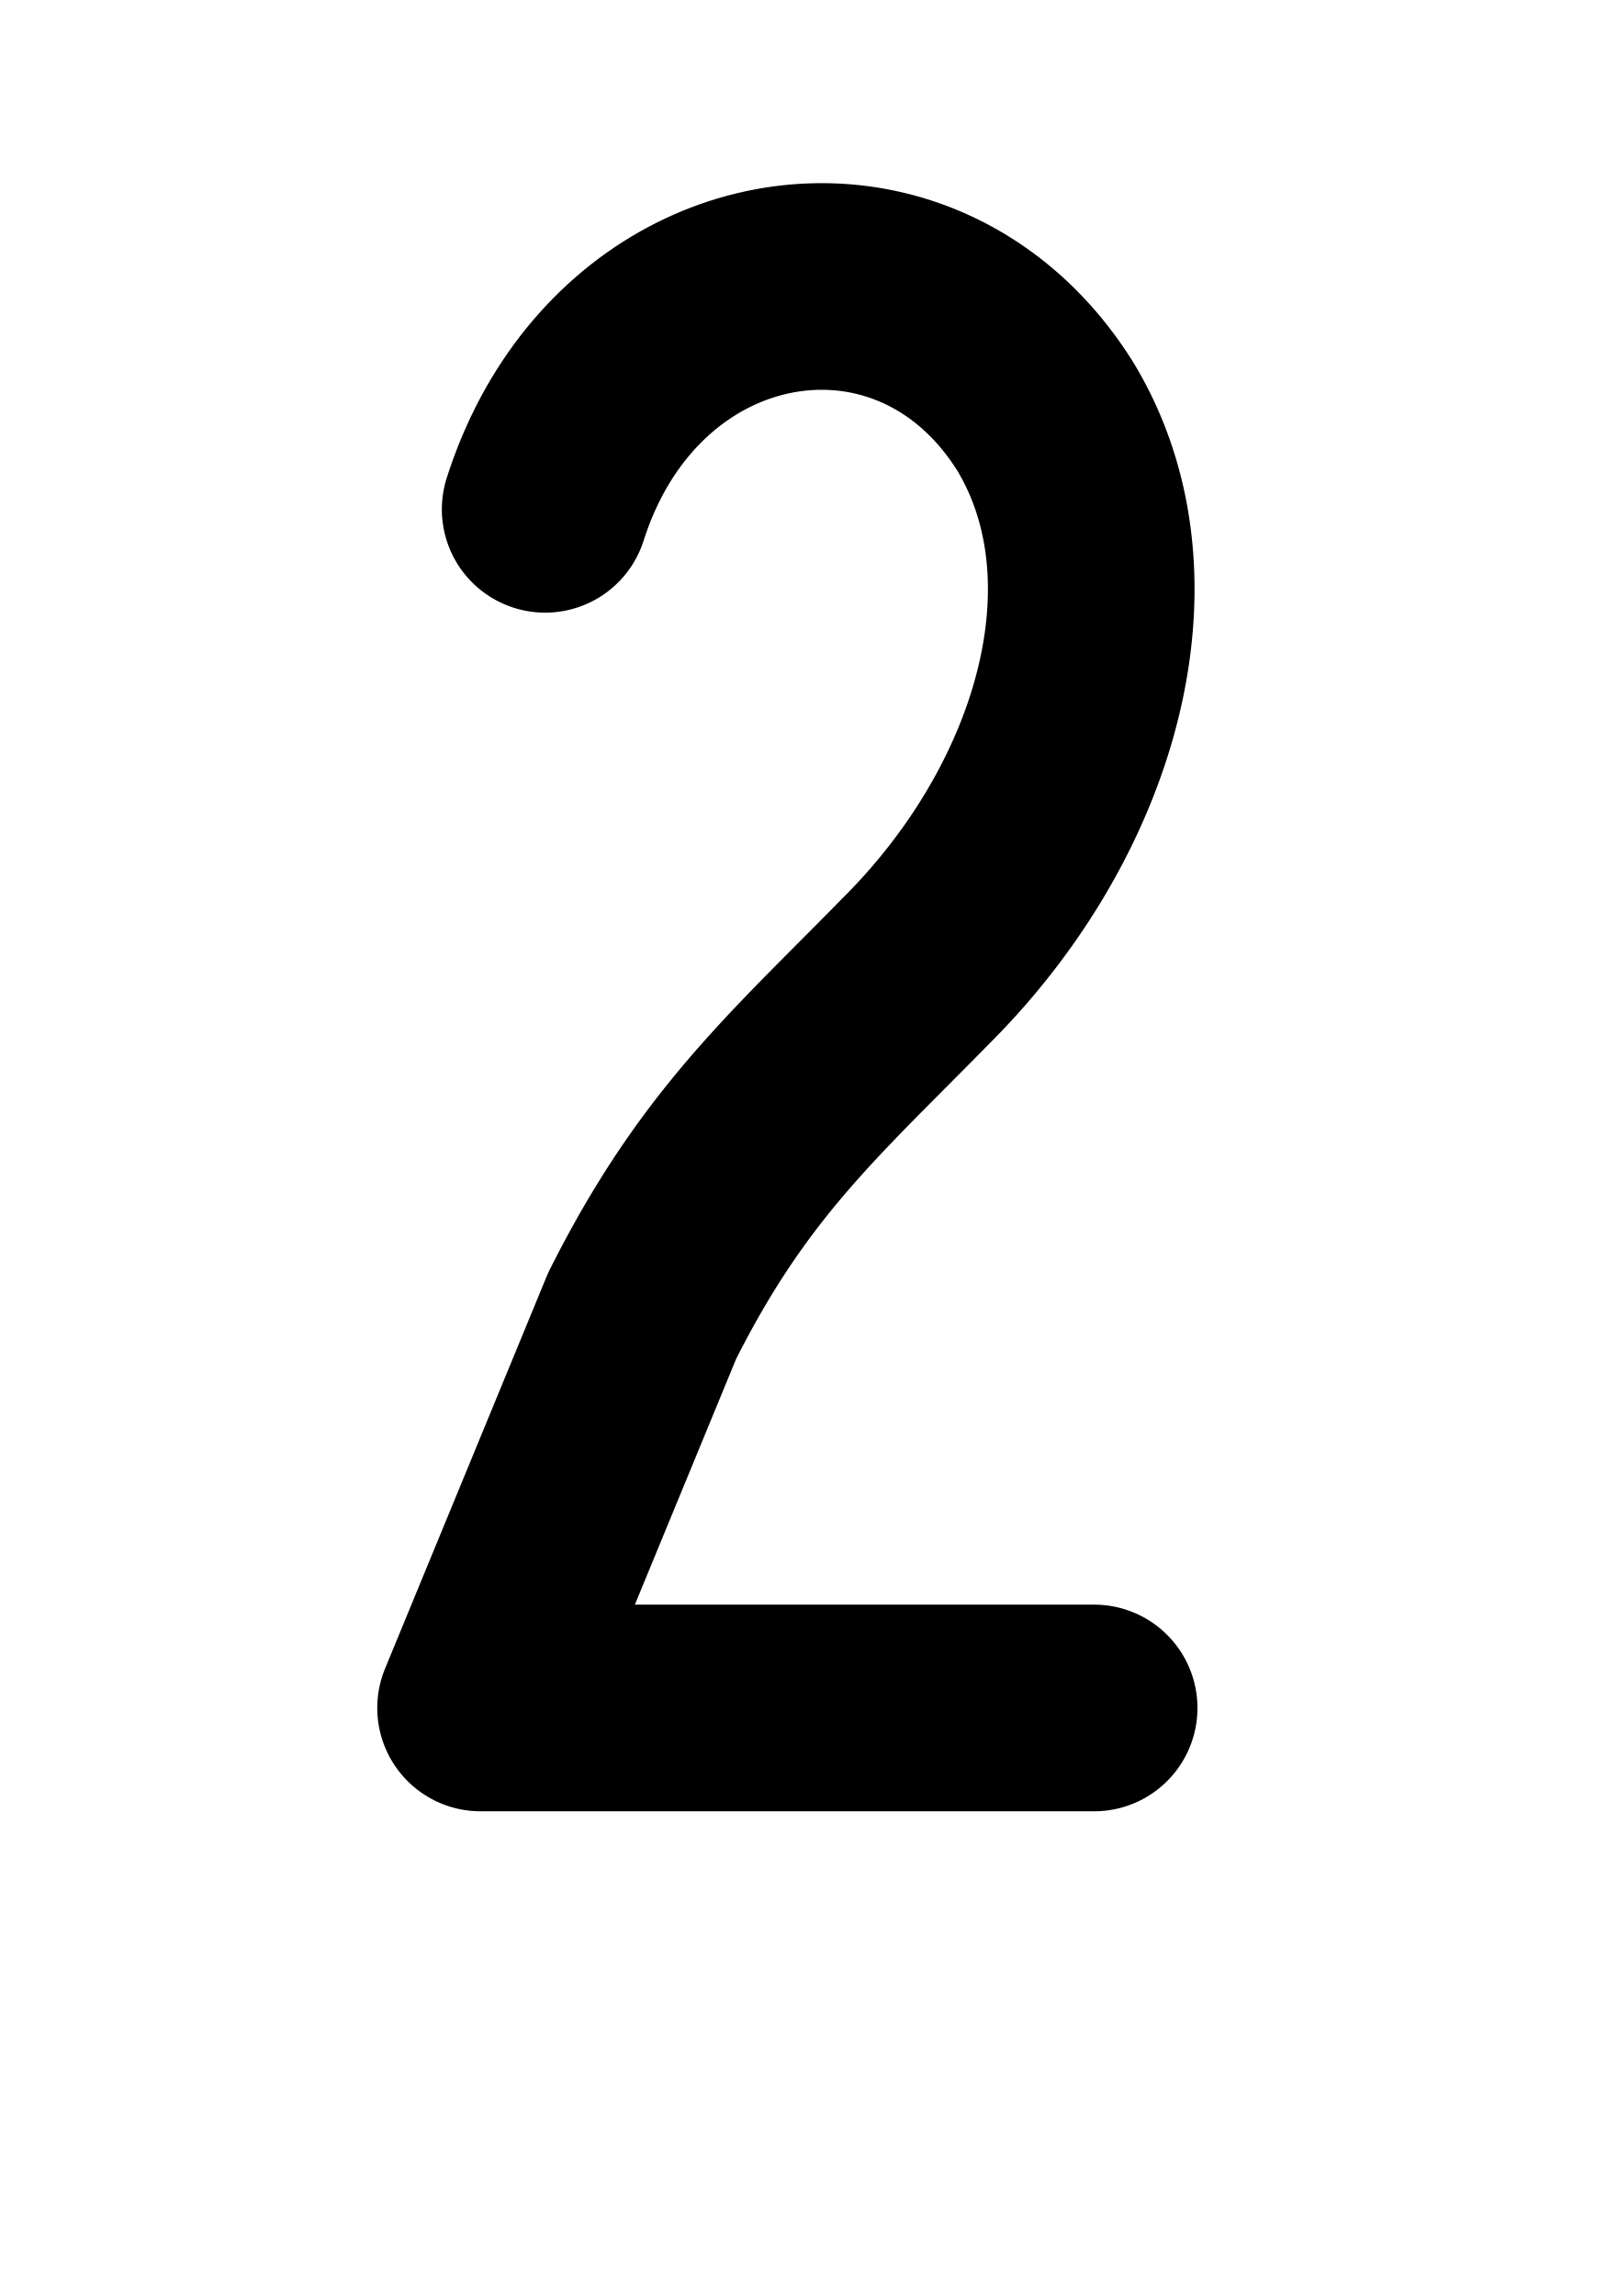
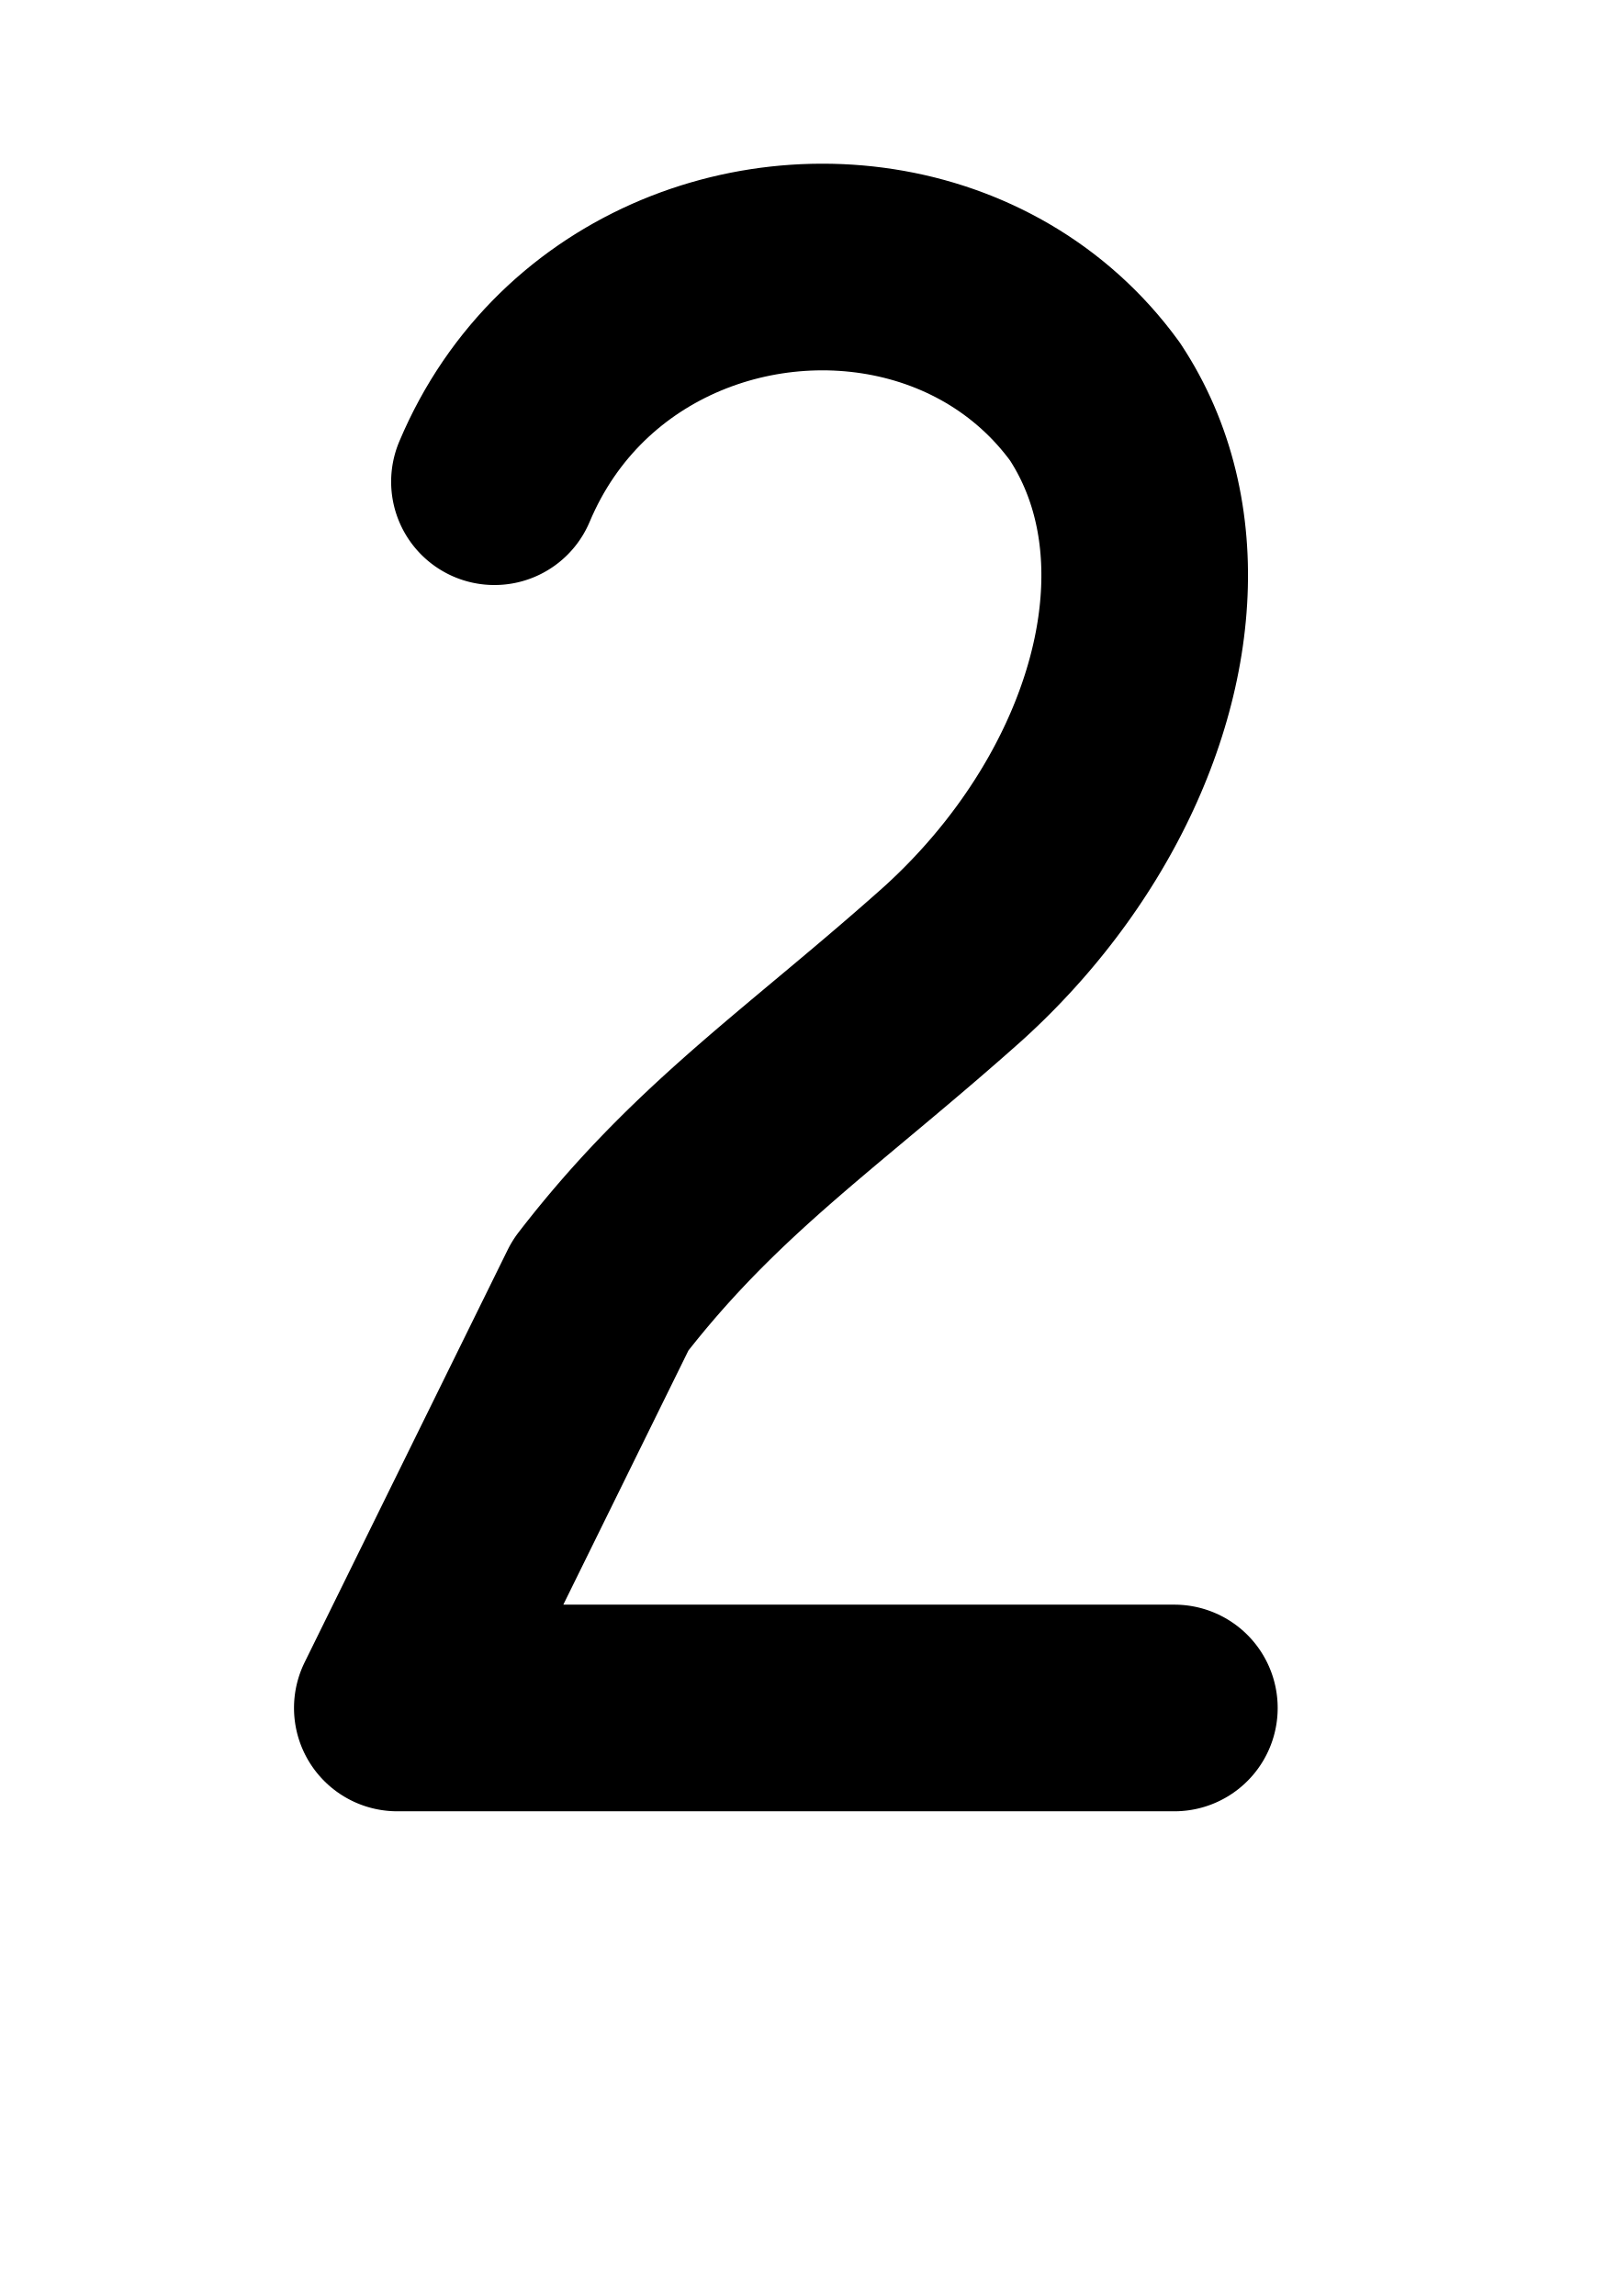
<svg xmlns="http://www.w3.org/2000/svg" viewBox="0 0 700.000 1000">
-   <path d="M 281.251 232.750 L 282.200 230.083 L 283.191 227.484 L 284.223 224.953 L 285.294 222.487 L 286.404 220.087 L 287.549 217.753 L 288.730 215.482 L 289.944 213.274 L 291.191 211.129 L 292.469 209.046 L 293.776 207.023 L 295.113 205.061 L 296.477 203.158 L 297.867 201.314 L 299.283 199.528 L 300.723 197.800 L 302.186 196.127 L 303.672 194.511 L 305.179 192.951 L 306.706 191.445 L 308.253 189.993 L 309.818 188.595 L 311.401 187.250 L 313.000 185.958 L 314.616 184.718 L 316.246 183.530 L 317.891 182.394 L 319.549 181.308 L 321.219 180.273 L 322.901 179.289 L 324.594 178.354 L 326.296 177.469 L 328.008 176.634 L 329.728 175.848 L 331.455 175.111 L 333.189 174.422 L 334.928 173.782 L 336.673 173.190 L 338.421 172.646 L 340.173 172.150 L 341.927 171.701 L 343.683 171.300 L 345.440 170.946 L 347.197 170.639 L 348.954 170.378 L 350.709 170.165 L 352.462 169.997 L 354.213 169.876 L 355.960 169.802 L 357.703 169.773 L 359.441 169.790 L 361.174 169.853 L 362.902 169.962 L 364.623 170.116 L 366.338 170.316 L 368.046 170.562 L 369.746 170.853 L 371.438 171.190 L 373.122 171.573 L 374.798 172.002 L 376.465 172.477 L 378.123 172.999 L 379.772 173.567 L 381.411 174.183 L 383.041 174.847 L 384.661 175.559 L 386.272 176.319 L 387.872 177.130 L 389.463 177.990 L 391.043 178.902 L 392.613 179.866 L 394.172 180.884 L 395.720 181.955 L 397.257 183.082 L 398.782 184.265 L 400.296 185.507 L 401.797 186.807 L 403.286 188.169 L 404.761 189.592 L 406.222 191.080 L 407.668 192.632 L 409.099 194.251 L 410.513 195.939 L 411.910 197.697 L 413.288 199.527 L 414.647 201.430 L 415.984 203.408 L 417.129 205.195 L 417.844 206.415 L 418.733 208.005 L 419.587 209.610 L 420.407 211.231 L 421.194 212.868 L 421.948 214.522 L 422.668 216.193 L 423.357 217.881 L 424.012 219.586 L 424.636 221.309 L 425.227 223.050 L 425.786 224.809 L 426.313 226.586 L 426.808 228.382 L 427.271 230.196 L 427.702 232.030 L 428.101 233.881 L 428.467 235.752 L 428.801 237.641 L 429.103 239.549 L 429.371 241.476 L 429.607 243.420 L 429.810 245.384 L 429.980 247.365 L 430.116 249.363 L 430.219 251.380 L 430.288 253.414 L 430.323 255.464 L 430.324 257.531 L 430.290 259.614 L 430.223 261.713 L 430.121 263.828 L 429.984 265.957 L 429.812 268.101 L 429.605 270.258 L 429.364 272.429 L 429.087 274.613 L 428.775 276.809 L 428.427 279.017 L 428.044 281.236 L 427.626 283.466 L 427.172 285.706 L 426.683 287.956 L 426.158 290.214 L 425.598 292.480 L 425.002 294.754 L 424.370 297.035 L 423.703 299.323 L 423.001 301.616 L 422.263 303.914 L 421.490 306.217 L 420.682 308.524 L 419.838 310.833 L 418.960 313.146 L 418.046 315.460 L 417.098 317.775 L 416.114 320.091 L 415.097 322.407 L 414.044 324.722 L 412.958 327.036 L 411.837 329.348 L 410.682 331.657 L 409.494 333.964 L 408.272 336.266 L 407.016 338.564 L 405.727 340.856 L 404.406 343.143 L 403.051 345.424 L 401.663 347.697 L 400.244 349.963 L 398.792 352.221 L 397.308 354.470 L 395.792 356.709 L 394.245 358.939 L 392.666 361.158 L 391.057 363.366 L 389.416 365.562 L 387.746 367.745 L 386.045 369.916 L 384.313 372.073 L 382.553 374.216 L 380.762 376.345 L 378.943 378.458 L 377.094 380.556 L 375.217 382.637 L 373.311 384.702 L 371.377 386.749 L 369.416 388.778 L 367.244 390.973 L 367.127 391.092 L 365.491 392.757 L 363.883 394.391 L 362.283 396.013 L 360.689 397.625 L 359.103 399.228 L 357.522 400.821 L 355.949 402.406 L 354.381 403.983 L 352.819 405.553 L 351.263 407.115 L 349.713 408.672 L 348.169 410.222 L 346.631 411.766 L 345.099 413.306 L 343.571 414.842 L 342.047 416.374 L 340.529 417.904 L 339.014 419.432 L 337.504 420.958 L 337.472 420.990 L 335.997 422.483 L 335.961 422.520 L 334.495 424.008 L 334.454 424.049 L 332.996 425.533 L 332.951 425.579 L 331.501 427.058 L 331.451 427.109 L 330.009 428.585 L 329.955 428.640 L 328.520 430.114 L 328.462 430.174 L 327.035 431.645 L 326.972 431.710 L 325.553 433.179 L 325.486 433.249 L 324.074 434.716 L 324.002 434.791 L 322.598 436.258 L 322.522 436.337 L 321.124 437.804 L 321.044 437.888 L 319.654 439.355 L 319.569 439.444 L 318.186 440.912 L 318.097 441.006 L 316.721 442.475 L 316.628 442.574 L 315.258 444.044 L 315.162 444.148 L 313.799 445.620 L 313.698 445.729 L 312.341 447.205 L 312.237 447.318 L 310.887 448.797 L 310.779 448.915 L 309.435 450.398 L 309.323 450.521 L 307.985 452.008 L 307.870 452.136 L 306.538 453.627 L 306.420 453.760 L 305.093 455.256 L 304.972 455.394 L 303.652 456.896 L 303.527 457.038 L 302.212 458.547 L 302.085 458.694 L 300.776 460.209 L 300.646 460.361 L 299.342 461.883 L 299.209 462.039 L 297.911 463.570 L 297.776 463.729 L 296.482 465.269 L 296.345 465.432 L 295.056 466.980 L 294.917 467.149 L 293.634 468.706 L 293.493 468.878 L 292.214 470.445 L 292.071 470.621 L 290.797 472.199 L 290.653 472.378 L 289.383 473.967 L 289.237 474.150 L 287.972 475.750 L 287.825 475.937 L 286.565 477.549 L 286.417 477.739 L 285.160 479.364 L 285.012 479.557 L 283.759 481.194 L 283.610 481.391 L 282.361 483.042 L 282.211 483.241 L 280.967 484.906 L 280.817 485.108 L 279.575 486.787 L 279.425 486.992 L 278.188 488.686 L 278.038 488.893 L 276.804 490.603 L 276.654 490.812 L 275.423 492.539 L 275.273 492.750 L 274.046 494.492 L 273.897 494.705 L 272.673 496.465 L 272.524 496.680 L 271.303 498.458 L 271.155 498.674 L 269.937 500.469 L 269.790 500.687 L 268.574 502.501 L 268.429 502.720 L 267.215 504.553 L 267.071 504.773 L 265.860 506.626 L 265.717 506.847 L 264.509 508.720 L 264.367 508.942 L 263.161 510.836 L 263.021 511.057 L 261.817 512.973 L 261.678 513.195 L 260.476 515.132 L 260.339 515.354 L 259.140 517.313 L 259.004 517.536 L 257.806 519.517 L 257.673 519.740 L 256.476 521.745 L 256.345 521.967 L 255.150 523.995 L 255.020 524.217 L 253.827 526.270 L 253.699 526.491 L 252.507 528.569 L 252.382 528.789 L 251.191 530.892 L 251.067 531.112 L 249.877 533.241 L 249.756 533.459 L 248.567 535.615 L 248.448 535.832 L 247.260 538.014 L 247.143 538.230 L 245.956 540.440 L 245.841 540.655 L 244.655 542.892 L 244.542 543.105 L 243.356 545.371 L 243.246 545.583 L 242.060 547.877 L 241.952 548.088 L 240.766 550.412 L 240.661 550.620 L 239.475 552.974 L 238.978 553.994 L 238.506 555.026 L 238.060 556.070 L 167.726 726.742 L 167.318 727.768 L 166.936 728.803 L 166.578 729.847 L 166.247 730.899 L 165.941 731.959 L 165.662 733.027 L 165.409 734.101 L 165.182 735.181 L 164.982 736.266 L 164.808 737.355 L 164.662 738.449 L 164.542 739.546 L 164.449 740.645 L 164.383 741.747 L 164.344 742.850 L 164.332 743.953 L 164.347 745.056 L 164.389 746.159 L 164.458 747.260 L 164.554 748.359 L 164.677 749.456 L 164.827 750.549 L 165.004 751.638 L 165.207 752.723 L 165.437 753.802 L 165.694 754.875 L 165.976 755.942 L 166.285 757.001 L 166.619 758.053 L 166.979 759.096 L 167.365 760.130 L 167.776 761.154 L 168.212 762.167 L 168.672 763.170 L 169.157 764.161 L 169.666 765.140 L 170.199 766.106 L 170.756 767.059 L 171.336 767.998 L 171.938 768.922 L 172.563 769.832 L 173.210 770.725 L 173.879 771.603 L 174.569 772.464 L 175.280 773.308 L 176.012 774.134 L 176.764 774.942 L 177.535 775.731 L 178.325 776.501 L 179.134 777.251 L 179.961 777.982 L 180.806 778.692 L 181.668 779.380 L 182.546 780.048 L 183.441 780.694 L 184.351 781.318 L 185.277 781.919 L 186.216 782.497 L 187.170 783.052 L 188.137 783.584 L 189.116 784.092 L 190.108 784.575 L 191.112 785.034 L 192.126 785.469 L 193.151 785.878 L 194.185 786.262 L 195.229 786.621 L 196.281 786.954 L 197.340 787.261 L 198.407 787.542 L 199.481 787.797 L 200.561 788.025 L 201.645 788.227 L 202.735 788.402 L 203.828 788.550 L 204.925 788.672 L 206.024 788.766 L 207.126 788.834 L 208.228 788.874 L 209.332 788.888 L 476.602 788.888 L 477.706 788.874 L 478.810 788.834 L 479.912 788.766 L 481.012 788.671 L 482.110 788.550 L 483.204 788.401 L 484.295 788.225 L 485.381 788.023 L 486.461 787.795 L 487.536 787.539 L 488.604 787.258 L 489.664 786.950 L 490.717 786.617 L 491.762 786.257 L 492.797 785.873 L 493.822 785.463 L 494.837 785.027 L 495.841 784.568 L 496.834 784.083 L 497.814 783.574 L 498.782 783.042 L 499.736 782.486 L 500.676 781.906 L 501.602 781.304 L 502.513 780.679 L 503.408 780.032 L 504.287 779.364 L 505.149 778.673 L 505.994 777.962 L 506.822 777.231 L 507.631 776.479 L 508.421 775.708 L 509.193 774.917 L 509.944 774.108 L 510.676 773.281 L 511.387 772.436 L 512.077 771.573 L 512.746 770.694 L 513.393 769.799 L 514.018 768.889 L 514.620 767.963 L 515.199 767.023 L 515.755 766.068 L 516.288 765.101 L 516.797 764.121 L 517.281 763.128 L 517.741 762.124 L 518.176 761.109 L 518.586 760.083 L 518.971 759.048 L 519.330 758.004 L 519.664 756.951 L 519.971 755.890 L 520.253 754.822 L 520.508 753.748 L 520.737 752.667 L 520.939 751.581 L 521.114 750.491 L 521.263 749.396 L 521.385 748.299 L 521.480 747.198 L 521.547 746.096 L 521.588 744.992 L 521.602 743.888 L 521.588 742.784 L 521.547 741.680 L 521.480 740.578 L 521.385 739.477 L 521.263 738.380 L 521.114 737.285 L 520.939 736.195 L 520.737 735.109 L 520.508 734.028 L 520.253 732.954 L 519.971 731.886 L 519.664 730.825 L 519.330 729.772 L 518.971 728.728 L 518.586 727.693 L 518.176 726.667 L 517.741 725.652 L 517.281 724.648 L 516.797 723.655 L 516.288 722.675 L 515.755 721.708 L 515.199 720.753 L 514.620 719.813 L 514.018 718.887 L 513.393 717.977 L 512.746 717.082 L 512.077 716.203 L 511.387 715.340 L 510.676 714.495 L 509.944 713.668 L 509.193 712.859 L 508.421 712.068 L 507.631 711.297 L 506.822 710.545 L 505.994 709.814 L 505.149 709.103 L 504.287 708.412 L 503.408 707.744 L 502.513 707.097 L 501.602 706.472 L 500.676 705.870 L 499.736 705.290 L 498.782 704.734 L 497.814 704.202 L 496.834 703.693 L 495.841 703.208 L 494.837 702.749 L 493.822 702.313 L 492.797 701.903 L 491.762 701.519 L 490.717 701.159 L 489.664 700.826 L 488.604 700.518 L 487.536 700.237 L 486.461 699.981 L 485.381 699.753 L 484.295 699.551 L 483.204 699.375 L 482.110 699.226 L 481.012 699.105 L 479.912 699.010 L 478.810 698.942 L 477.706 698.902 L 476.602 698.888 L 276.547 698.888 L 320.623 591.936 L 320.989 591.207 L 322.068 589.093 L 323.145 587.010 L 324.219 584.957 L 325.292 582.934 L 326.364 580.940 L 327.434 578.975 L 328.502 577.038 L 329.569 575.128 L 330.636 573.245 L 331.701 571.388 L 332.766 569.556 L 333.830 567.749 L 334.894 565.967 L 335.957 564.207 L 337.021 562.471 L 338.084 560.757 L 339.148 559.064 L 340.213 557.391 L 341.279 555.739 L 342.346 554.106 L 343.413 552.492 L 344.483 550.896 L 345.554 549.318 L 346.628 547.756 L 347.703 546.209 L 348.781 544.679 L 349.862 543.162 L 350.946 541.660 L 352.034 540.171 L 353.125 538.695 L 354.220 537.230 L 355.319 535.777 L 356.422 534.334 L 357.531 532.901 L 358.644 531.477 L 359.763 530.062 L 360.888 528.655 L 362.019 527.255 L 363.155 525.861 L 364.299 524.474 L 365.449 523.092 L 366.607 521.715 L 367.772 520.342 L 368.944 518.972 L 370.125 517.605 L 371.314 516.241 L 372.512 514.879 L 373.718 513.517 L 374.934 512.156 L 376.158 510.796 L 377.393 509.435 L 378.637 508.072 L 379.891 506.708 L 381.156 505.343 L 382.431 503.974 L 383.717 502.602 L 385.014 501.226 L 386.322 499.847 L 387.641 498.462 L 388.972 497.073 L 390.314 495.677 L 391.668 494.275 L 393.034 492.867 L 394.412 491.452 L 395.803 490.028 L 397.206 488.597 L 398.621 487.157 L 400.049 485.708 L 401.489 484.250 L 402.943 482.781 L 404.409 481.302 L 405.888 479.812 L 407.380 478.311 L 408.885 476.798 L 410.404 475.273 L 411.935 473.735 L 413.479 472.185 L 415.036 470.622 L 416.605 469.046 L 418.188 467.454 L 419.785 465.848 L 421.395 464.227 L 423.019 462.590 L 424.656 460.936 L 426.307 459.266 L 427.971 457.579 L 428.006 457.544 L 429.649 455.874 L 429.687 455.836 L 431.283 454.211 L 433.579 451.890 L 433.942 451.519 L 436.265 449.116 L 436.623 448.741 L 438.913 446.317 L 439.268 445.937 L 441.525 443.492 L 441.875 443.109 L 444.099 440.642 L 444.444 440.255 L 446.636 437.769 L 446.976 437.378 L 449.134 434.871 L 449.470 434.476 L 451.595 431.951 L 451.926 431.552 L 454.017 429.008 L 454.344 428.604 L 456.400 426.042 L 456.724 425.635 L 458.745 423.054 L 459.064 422.643 L 461.052 420.046 L 461.366 419.630 L 463.318 417.016 L 463.628 416.596 L 465.546 413.965 L 465.852 413.541 L 467.734 410.895 L 468.035 410.466 L 469.882 407.805 L 470.179 407.372 L 471.990 404.696 L 472.283 404.258 L 474.057 401.568 L 474.346 401.125 L 476.084 398.422 L 476.369 397.974 L 478.071 395.258 L 478.351 394.805 L 480.016 392.076 L 480.291 391.618 L 481.920 388.878 L 482.191 388.415 L 483.782 385.662 L 484.049 385.194 L 485.602 382.431 L 485.865 381.957 L 487.380 379.183 L 487.638 378.704 L 489.116 375.920 L 489.370 375.436 L 490.809 372.643 L 491.058 372.152 L 492.459 369.350 L 492.703 368.854 L 494.066 366.043 L 494.305 365.541 L 495.629 362.723 L 495.864 362.215 L 497.148 359.388 L 497.378 358.874 L 498.623 356.041 L 498.848 355.521 L 500.053 352.681 L 500.273 352.154 L 501.438 349.309 L 501.653 348.776 L 502.778 345.925 L 502.988 345.385 L 504.073 342.529 L 504.277 341.982 L 505.321 339.122 L 505.519 338.568 L 506.523 335.704 L 506.715 335.143 L 507.678 332.276 L 507.865 331.708 L 508.786 328.838 L 508.966 328.262 L 509.846 325.390 L 510.021 324.807 L 510.859 321.933 L 511.026 321.342 L 511.822 318.467 L 511.984 317.869 L 512.737 314.993 L 512.892 314.387 L 513.603 311.510 L 513.750 310.896 L 514.419 308.020 L 514.558 307.398 L 515.184 304.522 L 515.316 303.892 L 515.899 301.018 L 516.023 300.380 L 516.562 297.507 L 516.678 296.861 L 517.174 293.991 L 517.282 293.336 L 517.733 290.468 L 517.832 289.805 L 518.239 286.941 L 518.330 286.269 L 518.692 283.409 L 518.773 282.728 L 519.091 279.873 L 519.162 279.184 L 519.435 276.333 L 519.497 275.635 L 519.725 272.790 L 519.776 272.084 L 519.958 269.244 L 519.998 268.530 L 520.135 265.697 L 520.164 264.974 L 520.256 262.147 L 520.273 261.416 L 520.318 258.597 L 520.324 257.858 L 520.323 255.047 L 520.316 254.299 L 520.268 251.497 L 520.249 250.741 L 520.154 247.947 L 520.122 247.184 L 519.980 244.400 L 519.934 243.628 L 519.745 240.854 L 519.685 240.076 L 519.448 237.312 L 519.374 236.526 L 519.090 233.774 L 519.001 232.981 L 518.668 230.240 L 518.564 229.441 L 518.183 226.712 L 518.064 225.907 L 517.635 223.191 L 517.499 222.380 L 517.021 219.676 L 516.869 218.860 L 516.342 216.170 L 516.173 215.349 L 515.597 212.673 L 515.411 211.847 L 514.786 209.187 L 514.582 208.357 L 513.907 205.711 L 513.686 204.878 L 512.961 202.248 L 512.722 201.413 L 511.947 198.799 L 511.690 197.961 L 510.864 195.364 L 510.588 194.525 L 509.712 191.945 L 509.417 191.105 L 508.490 188.543 L 508.177 187.704 L 507.199 185.159 L 506.867 184.321 L 505.837 181.795 L 505.486 180.959 L 504.405 178.452 L 504.035 177.618 L 502.902 175.131 L 502.513 174.300 L 501.328 171.834 L 500.920 171.007 L 499.682 168.562 L 499.256 167.740 L 497.966 165.315 L 497.521 164.499 L 496.178 162.097 L 495.714 161.288 L 494.318 158.908 L 493.867 158.154 L 493.400 157.410 L 491.477 154.406 L 490.855 153.460 L 488.880 150.539 L 488.228 149.601 L 486.202 146.764 L 485.520 145.834 L 483.446 143.080 L 482.735 142.161 L 480.612 139.490 L 479.872 138.584 L 477.703 135.995 L 476.935 135.102 L 474.721 132.596 L 473.924 131.718 L 471.666 129.294 L 470.841 128.432 L 468.542 126.091 L 467.689 125.247 L 465.349 122.988 L 464.470 122.163 L 462.090 119.986 L 461.186 119.181 L 458.768 117.086 L 457.838 116.303 L 455.383 114.289 L 454.430 113.529 L 451.940 111.597 L 450.964 110.860 L 448.439 109.010 L 447.441 108.299 L 444.884 106.529 L 443.865 105.844 L 441.277 104.155 L 440.238 103.497 L 437.620 101.890 L 436.562 101.260 L 433.915 99.732 L 432.840 99.131 L 430.167 97.684 L 429.075 97.113 L 426.376 95.746 L 425.270 95.205 L 422.546 93.918 L 421.426 93.408 L 418.679 92.201 L 417.547 91.722 L 414.778 90.595 L 413.634 90.147 L 410.845 89.100 L 409.691 88.684 L 406.884 87.716 L 405.721 87.333 L 402.896 86.444 L 401.725 86.093 L 398.884 85.283 L 397.707 84.964 L 394.851 84.233 L 393.669 83.948 L 390.799 83.295 L 389.612 83.042 L 386.731 82.468 L 385.541 82.248 L 382.649 81.752 L 381.457 81.565 L 378.556 81.147 L 377.362 80.992 L 374.453 80.653 L 373.259 80.529 L 370.344 80.268 L 369.151 80.177 L 366.230 79.993 L 365.038 79.934 L 362.114 79.828 L 360.925 79.800 L 357.999 79.771 L 356.813 79.775 L 353.885 79.824 L 352.703 79.859 L 349.776 79.984 L 348.599 80.050 L 345.674 80.252 L 344.502 80.348 L 341.580 80.627 L 340.414 80.753 L 337.497 81.109 L 336.338 81.265 L 333.427 81.696 L 332.276 81.882 L 329.372 82.390 L 328.229 82.605 L 325.333 83.188 L 324.199 83.432 L 321.314 84.092 L 320.189 84.364 L 317.315 85.099 L 316.201 85.399 L 313.340 86.210 L 312.236 86.537 L 309.389 87.423 L 308.296 87.779 L 305.465 88.739 L 304.384 89.122 L 301.569 90.157 L 300.500 90.566 L 297.704 91.677 L 296.648 92.112 L 293.872 93.297 L 292.830 93.757 L 290.074 95.017 L 289.046 95.503 L 286.313 96.837 L 285.299 97.347 L 282.589 98.755 L 281.591 99.290 L 278.907 100.772 L 277.923 101.331 L 275.266 102.887 L 274.298 103.470 L 271.669 105.099 L 270.718 105.704 L 268.118 107.407 L 267.185 108.035 L 264.615 109.811 L 263.700 110.461 L 261.162 112.309 L 260.265 112.981 L 257.761 114.902 L 256.882 115.594 L 254.413 117.589 L 253.553 118.301 L 251.120 120.368 L 250.280 121.100 L 247.885 123.239 L 247.065 123.990 L 244.709 126.201 L 243.910 126.970 L 241.594 129.253 L 240.816 130.040 L 238.542 132.395 L 237.786 133.198 L 235.555 135.625 L 234.820 136.444 L 232.634 138.942 L 231.922 139.776 L 229.781 142.346 L 229.092 143.194 L 226.998 145.835 L 226.332 146.697 L 224.287 149.409 L 223.645 150.283 L 221.650 153.066 L 221.031 153.952 L 219.087 156.806 L 218.492 157.703 L 216.601 160.627 L 216.030 161.533 L 214.194 164.528 L 213.647 165.443 L 211.866 168.508 L 211.344 169.431 L 209.619 172.566 L 209.122 173.496 L 207.455 176.700 L 206.982 177.637 L 205.376 180.911 L 204.927 181.853 L 203.382 185.196 L 202.958 186.142 L 201.475 189.555 L 201.075 190.503 L 199.656 193.985 L 199.281 194.936 L 197.927 198.487 L 197.576 199.440 L 196.288 203.059 L 195.961 204.012 L 194.741 207.700 L 194.407 208.753 L 194.099 209.814 L 193.818 210.882 L 193.562 211.956 L 193.333 213.037 L 193.130 214.122 L 192.955 215.213 L 192.806 216.307 L 192.683 217.405 L 192.588 218.505 L 192.520 219.607 L 192.479 220.711 L 192.465 221.815 L 192.479 222.920 L 192.519 224.023 L 192.586 225.126 L 192.681 226.226 L 192.802 227.324 L 192.950 228.418 L 193.125 229.509 L 193.327 230.595 L 193.555 231.675 L 193.810 232.750 L 194.091 233.818 L 194.399 234.879 L 194.732 235.932 L 195.091 236.976 L 195.475 238.012 L 195.885 239.037 L 196.320 240.053 L 196.779 241.057 L 197.263 242.050 L 197.772 243.030 L 198.304 243.998 L 198.860 244.952 L 199.439 245.893 L 200.041 246.819 L 200.665 247.730 L 201.312 248.625 L 201.981 249.504 L 202.670 250.367 L 203.381 251.212 L 204.112 252.039 L 204.864 252.849 L 205.635 253.640 L 206.425 254.411 L 207.234 255.163 L 208.061 255.895 L 208.906 256.606 L 209.768 257.297 L 210.647 257.966 L 211.542 258.613 L 212.452 259.238 L 213.378 259.841 L 214.318 260.420 L 215.272 260.977 L 216.239 261.510 L 217.219 262.019 L 218.212 262.504 L 219.216 262.964 L 220.231 263.399 L 221.256 263.810 L 222.291 264.195 L 223.335 264.554 L 224.388 264.888 L 225.449 265.196 L 226.517 265.478 L 227.591 265.734 L 228.672 265.963 L 229.757 266.165 L 230.848 266.341 L 231.942 266.490 L 233.040 266.612 L 234.140 266.707 L 235.242 266.775 L 236.346 266.816 L 237.450 266.830 L 238.555 266.817 L 239.658 266.777 L 240.761 266.710 L 241.861 266.615 L 242.959 266.494 L 244.053 266.346 L 245.144 266.170 L 246.230 265.969 L 247.310 265.740 L 248.385 265.485 L 249.453 265.204 L 250.514 264.897 L 251.567 264.564 L 252.611 264.205 L 253.647 263.820 L 254.672 263.411 L 255.687 262.976 L 256.692 262.516 L 257.684 262.032 L 258.665 261.524 L 259.633 260.992 L 260.587 260.436 L 261.528 259.857 L 262.454 259.255 L 263.364 258.630 L 264.260 257.984 L 265.139 257.315 L 266.001 256.625 L 266.847 255.915 L 267.674 255.183 L 268.484 254.432 L 269.275 253.661 L 270.046 252.871 L 270.798 252.062 L 271.530 251.235 L 272.241 250.390 L 272.932 249.528 L 273.601 248.649 L 274.248 247.754 L 274.873 246.844 L 275.476 245.918 L 276.055 244.978 L 276.612 244.024 L 277.145 243.056 L 277.654 242.076 L 278.138 241.084 L 278.599 240.080 L 279.034 239.065 L 279.445 238.040 L 279.830 237.005 L 280.189 235.960 L 281.251 232.750 Z" fill="black" fill-rule="evenodd" />
+   <path d="M 258.009 224.608 L 259.205 222.038 L 260.449 219.531 L 261.741 217.084 L 263.079 214.696 L 264.464 212.367 L 265.893 210.094 L 267.366 207.878 L 268.882 205.717 L 270.441 203.611 L 272.041 201.557 L 273.682 199.557 L 275.364 197.608 L 277.085 195.711 L 278.846 193.865 L 280.644 192.069 L 282.481 190.324 L 284.354 188.629 L 286.264 186.983 L 288.210 185.387 L 290.191 183.840 L 292.205 182.343 L 294.254 180.895 L 296.334 179.497 L 298.447 178.149 L 300.590 176.851 L 302.763 175.602 L 304.964 174.404 L 307.193 173.256 L 309.449 172.160 L 311.730 171.114 L 314.036 170.120 L 316.364 169.177 L 318.715 168.286 L 321.086 167.448 L 323.475 166.662 L 325.883 165.928 L 328.307 165.248 L 330.746 164.621 L 333.198 164.048 L 335.663 163.528 L 338.137 163.063 L 340.621 162.651 L 343.112 162.294 L 345.609 161.991 L 348.110 161.743 L 350.614 161.549 L 353.119 161.410 L 355.624 161.326 L 358.127 161.296 L 360.626 161.321 L 363.120 161.400 L 365.607 161.534 L 368.087 161.722 L 370.556 161.965 L 373.015 162.261 L 375.461 162.612 L 377.892 163.016 L 380.309 163.473 L 382.708 163.984 L 385.090 164.548 L 387.452 165.165 L 389.793 165.834 L 392.112 166.555 L 394.409 167.328 L 396.681 168.153 L 398.928 169.029 L 401.150 169.957 L 403.344 170.935 L 405.510 171.965 L 407.647 173.045 L 409.755 174.175 L 411.833 175.356 L 413.880 176.588 L 415.895 177.870 L 417.878 179.203 L 419.829 180.587 L 421.747 182.021 L 423.631 183.508 L 425.482 185.046 L 427.298 186.636 L 429.079 188.280 L 430.826 189.977 L 432.537 191.729 L 434.212 193.537 L 435.850 195.401 L 437.452 197.323 L 439.017 199.303 L 439.958 200.561 L 440.362 201.188 L 441.305 202.726 L 442.212 204.281 L 443.082 205.852 L 443.916 207.440 L 444.715 209.046 L 445.478 210.670 L 446.207 212.313 L 446.902 213.974 L 447.563 215.655 L 448.189 217.355 L 448.782 219.076 L 449.341 220.816 L 449.867 222.578 L 450.358 224.360 L 450.816 226.163 L 451.240 227.988 L 451.630 229.833 L 451.986 231.700 L 452.307 233.588 L 452.594 235.497 L 452.845 237.428 L 453.062 239.379 L 453.243 241.351 L 453.389 243.343 L 453.499 245.355 L 453.573 247.388 L 453.611 249.440 L 453.612 251.511 L 453.576 253.600 L 453.504 255.708 L 453.394 257.834 L 453.246 259.977 L 453.061 262.136 L 452.838 264.312 L 452.577 266.503 L 452.278 268.708 L 451.941 270.929 L 451.565 273.162 L 451.151 275.409 L 450.698 277.667 L 450.207 279.937 L 449.676 282.218 L 449.107 284.509 L 448.500 286.810 L 447.853 289.119 L 447.168 291.436 L 446.443 293.760 L 445.680 296.091 L 444.879 298.427 L 444.039 300.768 L 443.160 303.113 L 442.243 305.462 L 441.287 307.813 L 440.293 310.166 L 439.261 312.521 L 438.191 314.876 L 437.083 317.230 L 435.938 319.583 L 434.755 321.935 L 433.534 324.284 L 432.277 326.629 L 430.982 328.971 L 429.651 331.308 L 428.283 333.639 L 426.879 335.964 L 425.438 338.282 L 423.962 340.592 L 422.450 342.894 L 420.903 345.187 L 419.320 347.470 L 417.703 349.743 L 416.051 352.005 L 414.364 354.255 L 412.644 356.492 L 410.889 358.716 L 409.101 360.926 L 407.280 363.122 L 405.426 365.302 L 403.539 367.467 L 401.619 369.615 L 399.668 371.746 L 397.684 373.860 L 395.669 375.955 L 393.623 378.031 L 391.545 380.088 L 389.438 382.124 L 387.299 384.140 L 385.196 386.074 L 383.438 387.639 L 381.454 389.397 L 379.480 391.138 L 377.516 392.864 L 375.560 394.576 L 373.613 396.273 L 371.674 397.956 L 369.743 399.626 L 367.821 401.283 L 365.906 402.928 L 363.999 404.562 L 362.100 406.184 L 360.207 407.795 L 358.321 409.397 L 356.442 410.988 L 354.570 412.571 L 352.703 414.145 L 350.843 415.711 L 348.989 417.269 L 347.140 418.821 L 345.297 420.366 L 343.458 421.905 L 341.625 423.438 L 339.797 424.967 L 337.973 426.491 L 336.154 428.011 L 334.341 429.526 L 332.532 431.038 L 330.727 432.548 L 328.925 434.056 L 327.127 435.563 L 325.333 437.069 L 323.541 438.574 L 321.753 440.080 L 321.718 440.109 L 319.968 441.586 L 319.928 441.619 L 318.185 443.093 L 318.142 443.130 L 316.405 444.602 L 316.357 444.643 L 314.628 446.113 L 314.576 446.158 L 312.853 447.627 L 312.796 447.675 L 311.080 449.144 L 311.019 449.196 L 309.309 450.664 L 309.244 450.720 L 307.541 452.189 L 307.471 452.249 L 305.774 453.718 L 305.701 453.782 L 304.009 455.252 L 303.932 455.320 L 302.246 456.792 L 302.164 456.864 L 300.485 458.338 L 300.399 458.413 L 298.725 459.890 L 298.635 459.970 L 296.967 461.450 L 296.873 461.533 L 295.210 463.016 L 295.112 463.104 L 293.454 464.591 L 293.353 464.682 L 291.700 466.174 L 291.596 466.269 L 289.948 467.766 L 289.839 467.864 L 288.196 469.367 L 288.085 469.469 L 286.446 470.978 L 286.331 471.084 L 284.697 472.598 L 284.579 472.709 L 282.950 474.230 L 282.828 474.344 L 281.203 475.872 L 281.078 475.990 L 279.458 477.526 L 279.330 477.647 L 277.713 479.192 L 277.583 479.317 L 275.970 480.870 L 275.837 480.999 L 274.228 482.561 L 274.093 482.693 L 272.488 484.265 L 272.350 484.400 L 270.748 485.982 L 270.608 486.121 L 269.009 487.714 L 268.867 487.856 L 267.272 489.459 L 267.128 489.605 L 265.536 491.220 L 265.390 491.368 L 263.801 492.995 L 263.654 493.147 L 262.068 494.786 L 261.919 494.941 L 260.335 496.593 L 260.185 496.751 L 258.604 498.416 L 258.452 498.577 L 256.874 500.256 L 256.721 500.420 L 255.146 502.113 L 254.992 502.279 L 253.418 503.988 L 253.264 504.156 L 251.692 505.880 L 251.537 506.050 L 249.968 507.790 L 249.812 507.963 L 248.244 509.718 L 248.088 509.894 L 246.522 511.666 L 246.366 511.843 L 244.802 513.632 L 244.646 513.812 L 243.082 515.618 L 242.926 515.800 L 241.365 517.625 L 241.209 517.808 L 239.648 519.651 L 239.492 519.836 L 237.933 521.698 L 237.778 521.884 L 236.219 523.766 L 236.064 523.953 L 234.506 525.855 L 234.352 526.044 L 232.795 527.965 L 232.642 528.156 L 231.085 530.098 L 230.933 530.289 L 229.377 532.253 L 229.225 532.445 L 227.669 534.431 L 227.519 534.624 L 225.963 536.631 L 225.279 537.537 L 224.618 538.460 L 223.981 539.399 L 223.368 540.354 L 222.778 541.324 L 222.214 542.309 L 221.675 543.307 L 221.160 544.319 L 132.693 724.012 L 132.220 725.004 L 131.770 726.008 L 131.346 727.022 L 130.946 728.047 L 130.572 729.080 L 130.222 730.123 L 129.899 731.174 L 129.601 732.233 L 129.329 733.298 L 129.084 734.370 L 128.864 735.448 L 128.671 736.530 L 128.505 737.617 L 128.365 738.708 L 128.252 739.802 L 128.165 740.898 L 128.105 741.996 L 128.073 743.095 L 128.067 744.195 L 128.088 745.294 L 128.135 746.393 L 128.210 747.490 L 128.311 748.585 L 128.440 749.677 L 128.594 750.766 L 128.776 751.850 L 128.983 752.930 L 129.218 754.005 L 129.478 755.073 L 129.764 756.135 L 130.076 757.189 L 130.414 758.236 L 130.777 759.273 L 131.166 760.302 L 131.580 761.321 L 132.018 762.330 L 132.481 763.327 L 132.968 764.313 L 133.479 765.287 L 134.014 766.248 L 134.572 767.195 L 135.153 768.129 L 135.756 769.048 L 136.382 769.952 L 137.030 770.841 L 137.699 771.713 L 138.390 772.569 L 139.101 773.408 L 139.832 774.229 L 140.584 775.032 L 141.354 775.816 L 142.144 776.581 L 142.952 777.327 L 143.778 778.053 L 144.622 778.758 L 145.482 779.443 L 146.359 780.106 L 147.252 780.748 L 148.161 781.368 L 149.084 781.965 L 150.021 782.540 L 150.973 783.091 L 151.937 783.620 L 152.914 784.124 L 153.904 784.604 L 154.904 785.060 L 155.916 785.492 L 156.937 785.898 L 157.969 786.280 L 159.009 786.636 L 160.058 786.967 L 161.114 787.272 L 162.178 787.551 L 163.248 787.804 L 164.324 788.031 L 165.405 788.231 L 166.491 788.405 L 167.581 788.553 L 168.674 788.673 L 169.770 788.767 L 170.867 788.834 L 171.966 788.875 L 173.066 788.888 L 511.549 788.888 L 512.653 788.874 L 513.757 788.834 L 514.859 788.766 L 515.960 788.671 L 517.057 788.550 L 518.152 788.401 L 519.242 788.225 L 520.328 788.023 L 521.408 787.795 L 522.483 787.539 L 523.551 787.258 L 524.612 786.950 L 525.664 786.617 L 526.709 786.257 L 527.744 785.873 L 528.770 785.463 L 529.785 785.027 L 530.789 784.568 L 531.781 784.083 L 532.762 783.574 L 533.729 783.042 L 534.683 782.486 L 535.624 781.906 L 536.549 781.304 L 537.460 780.679 L 538.355 780.032 L 539.234 779.364 L 540.096 778.673 L 540.942 777.962 L 541.769 777.231 L 542.578 776.479 L 543.369 775.708 L 544.140 774.917 L 544.892 774.108 L 545.623 773.281 L 546.334 772.436 L 547.024 771.573 L 547.693 770.694 L 548.340 769.799 L 548.965 768.889 L 549.567 767.963 L 550.147 767.023 L 550.703 766.068 L 551.235 765.101 L 551.744 764.121 L 552.228 763.128 L 552.688 762.124 L 553.123 761.109 L 553.533 760.083 L 553.918 759.048 L 554.278 758.004 L 554.611 756.951 L 554.919 755.890 L 555.200 754.822 L 555.455 753.748 L 555.684 752.667 L 555.886 751.581 L 556.062 750.491 L 556.210 749.396 L 556.332 748.299 L 556.427 747.198 L 556.495 746.096 L 556.535 744.992 L 556.549 743.888 L 556.535 742.784 L 556.495 741.680 L 556.427 740.578 L 556.332 739.477 L 556.210 738.380 L 556.062 737.285 L 555.886 736.195 L 555.684 735.109 L 555.455 734.028 L 555.200 732.954 L 554.919 731.886 L 554.611 730.825 L 554.278 729.772 L 553.918 728.728 L 553.533 727.693 L 553.123 726.667 L 552.688 725.652 L 552.228 724.648 L 551.744 723.655 L 551.235 722.675 L 550.703 721.708 L 550.147 720.753 L 549.567 719.813 L 548.965 718.887 L 548.340 717.977 L 547.693 717.082 L 547.024 716.203 L 546.334 715.340 L 545.623 714.495 L 544.892 713.668 L 544.140 712.859 L 543.369 712.068 L 542.578 711.297 L 541.769 710.545 L 540.942 709.814 L 540.096 709.103 L 539.234 708.412 L 538.355 707.744 L 537.460 707.097 L 536.549 706.472 L 535.624 705.870 L 534.683 705.290 L 533.729 704.734 L 532.762 704.202 L 531.781 703.693 L 530.789 703.208 L 529.785 702.749 L 528.770 702.313 L 527.744 701.903 L 526.709 701.519 L 525.664 701.159 L 524.612 700.826 L 523.551 700.518 L 522.483 700.237 L 521.408 699.981 L 520.328 699.753 L 519.242 699.551 L 518.152 699.375 L 517.057 699.226 L 515.960 699.105 L 514.859 699.010 L 513.757 698.942 L 512.653 698.902 L 511.549 698.888 L 245.378 698.888 L 299.868 588.210 L 299.989 588.056 L 301.393 586.284 L 302.797 584.532 L 304.200 582.800 L 305.604 581.087 L 307.008 579.393 L 308.412 577.716 L 309.816 576.057 L 311.222 574.415 L 312.629 572.789 L 314.037 571.178 L 315.447 569.583 L 316.859 568.002 L 318.274 566.435 L 319.691 564.881 L 321.110 563.340 L 322.533 561.811 L 323.959 560.293 L 325.389 558.787 L 326.822 557.291 L 328.260 555.805 L 329.703 554.328 L 331.150 552.860 L 332.602 551.401 L 334.059 549.949 L 335.522 548.504 L 336.991 547.066 L 338.466 545.634 L 339.947 544.207 L 341.435 542.786 L 342.930 541.369 L 344.431 539.956 L 345.941 538.547 L 347.458 537.141 L 348.983 535.737 L 350.516 534.335 L 352.057 532.935 L 353.607 531.536 L 355.166 530.138 L 356.734 528.739 L 358.311 527.341 L 359.897 525.941 L 361.493 524.540 L 363.099 523.138 L 364.715 521.733 L 366.341 520.325 L 367.977 518.914 L 369.624 517.500 L 371.282 516.081 L 372.950 514.659 L 374.630 513.231 L 376.320 511.798 L 378.022 510.358 L 379.735 508.913 L 381.460 507.461 L 383.196 506.002 L 384.944 504.535 L 386.704 503.061 L 388.476 501.578 L 390.259 500.086 L 392.055 498.584 L 393.863 497.073 L 395.682 495.553 L 397.513 494.024 L 399.356 492.483 L 401.212 490.930 L 403.080 489.366 L 404.961 487.790 L 406.854 486.201 L 408.761 484.599 L 410.680 482.983 L 412.612 481.354 L 412.647 481.324 L 414.557 479.710 L 414.596 479.677 L 416.515 478.052 L 416.557 478.016 L 418.486 476.378 L 418.531 476.340 L 420.470 474.689 L 420.518 474.648 L 422.467 472.984 L 422.518 472.940 L 424.477 471.262 L 424.531 471.216 L 426.500 469.524 L 426.557 469.475 L 428.537 467.768 L 428.596 467.717 L 430.587 465.995 L 430.648 465.942 L 432.650 464.204 L 432.714 464.148 L 434.726 462.394 L 434.792 462.337 L 436.816 460.566 L 436.884 460.506 L 438.919 458.718 L 438.989 458.656 L 441.035 456.851 L 441.108 456.787 L 443.165 454.964 L 443.240 454.897 L 445.309 453.056 L 445.850 452.566 L 448.426 450.197 L 448.831 449.820 L 451.371 447.426 L 451.770 447.045 L 454.275 444.625 L 454.670 444.239 L 457.139 441.795 L 457.528 441.405 L 459.961 438.936 L 460.345 438.541 L 462.742 436.049 L 463.121 435.650 L 465.482 433.135 L 465.856 432.731 L 468.179 430.194 L 468.549 429.786 L 470.835 427.227 L 471.200 426.814 L 473.449 424.234 L 473.809 423.816 L 476.020 421.215 L 476.375 420.793 L 478.548 418.172 L 478.898 417.745 L 481.034 415.105 L 481.379 414.673 L 483.476 412.015 L 483.817 411.578 L 485.875 408.901 L 486.211 408.459 L 488.231 405.765 L 488.561 405.318 L 490.542 402.606 L 490.868 402.154 L 492.809 399.427 L 493.130 398.969 L 495.032 396.226 L 495.348 395.763 L 497.210 393.004 L 497.522 392.536 L 499.343 389.763 L 499.650 389.289 L 501.431 386.502 L 501.733 386.023 L 503.473 383.222 L 503.770 382.737 L 505.469 379.924 L 505.762 379.433 L 507.420 376.607 L 507.707 376.110 L 509.324 373.273 L 509.606 372.770 L 511.181 369.922 L 511.458 369.412 L 512.991 366.554 L 513.263 366.038 L 514.753 363.169 L 515.021 362.647 L 516.468 359.769 L 516.730 359.240 L 518.135 356.354 L 518.392 355.818 L 519.754 352.924 L 520.005 352.380 L 521.323 349.479 L 521.569 348.928 L 522.844 346.020 L 523.084 345.462 L 524.315 342.548 L 524.549 341.983 L 525.736 339.062 L 525.964 338.490 L 527.106 335.564 L 527.329 334.984 L 528.426 332.054 L 528.642 331.465 L 529.695 328.532 L 529.905 327.935 L 530.912 324.998 L 531.115 324.393 L 532.077 321.454 L 532.273 320.840 L 533.190 317.899 L 533.379 317.277 L 534.249 314.334 L 534.431 313.703 L 535.255 310.759 L 535.429 310.120 L 536.207 307.175 L 536.373 306.527 L 537.104 303.583 L 537.262 302.925 L 537.947 299.982 L 538.096 299.315 L 538.733 296.374 L 538.874 295.697 L 539.463 292.758 L 539.595 292.072 L 540.137 289.135 L 540.260 288.440 L 540.753 285.506 L 540.866 284.802 L 541.311 281.872 L 541.414 281.157 L 541.810 278.232 L 541.903 277.507 L 542.250 274.587 L 542.332 273.853 L 542.630 270.938 L 542.700 270.194 L 542.950 267.286 L 543.008 266.532 L 543.207 263.631 L 543.254 262.867 L 543.403 259.973 L 543.437 259.199 L 543.536 256.313 L 543.556 255.530 L 543.606 252.653 L 543.612 251.861 L 543.611 248.992 L 543.603 248.190 L 543.551 245.332 L 543.529 244.521 L 543.425 241.673 L 543.388 240.853 L 543.232 238.016 L 543.180 237.187 L 542.973 234.362 L 542.904 233.524 L 542.645 230.711 L 542.559 229.866 L 542.248 227.065 L 542.145 226.212 L 541.781 223.425 L 541.661 222.565 L 541.244 219.792 L 541.105 218.925 L 540.636 216.166 L 540.479 215.293 L 539.956 212.549 L 539.779 211.670 L 539.203 208.942 L 539.007 208.058 L 538.377 205.347 L 538.161 204.458 L 537.477 201.763 L 537.240 200.870 L 536.502 198.194 L 536.245 197.298 L 535.451 194.639 L 535.173 193.741 L 534.325 191.101 L 534.026 190.201 L 533.123 187.581 L 532.802 186.681 L 531.843 184.080 L 531.501 183.180 L 530.487 180.600 L 530.122 179.702 L 529.052 177.143 L 528.666 176.246 L 527.540 173.709 L 527.132 172.816 L 525.949 170.301 L 525.519 169.412 L 524.280 166.920 L 523.828 166.037 L 522.532 163.568 L 522.059 162.692 L 520.706 160.247 L 520.212 159.378 L 518.801 156.958 L 518.286 156.097 L 516.817 153.702 L 516.282 152.851 L 514.755 150.482 L 514.178 149.610 L 513.581 148.751 L 512.964 147.906 L 510.728 144.918 L 510.007 143.979 L 507.708 141.069 L 506.963 140.150 L 504.603 137.320 L 503.835 136.422 L 501.416 133.671 L 500.625 132.795 L 498.149 130.123 L 497.338 129.270 L 494.805 126.677 L 493.974 125.848 L 491.388 123.334 L 490.538 122.529 L 487.898 120.094 L 487.032 119.315 L 484.341 116.958 L 483.458 116.205 L 480.718 113.927 L 479.820 113.200 L 477.032 111.001 L 476.121 110.301 L 473.286 108.180 L 472.362 107.507 L 469.482 105.465 L 468.548 104.819 L 465.625 102.855 L 464.680 102.237 L 461.715 100.351 L 460.761 99.761 L 457.756 97.953 L 456.794 97.390 L 453.751 95.660 L 452.782 95.125 L 449.702 93.473 L 448.727 92.965 L 445.611 91.391 L 444.631 90.910 L 441.482 89.414 L 440.497 88.960 L 437.316 87.542 L 436.327 87.115 L 433.116 85.774 L 432.124 85.373 L 428.884 84.110 L 427.890 83.736 L 424.623 82.550 L 423.627 82.201 L 420.334 81.093 L 419.337 80.770 L 416.020 79.738 L 415.022 79.441 L 411.683 78.486 L 410.685 78.214 L 407.324 77.336 L 406.326 77.088 L 402.947 76.288 L 401.949 76.064 L 398.552 75.340 L 397.555 75.140 L 394.142 74.493 L 393.146 74.316 L 389.719 73.747 L 388.724 73.593 L 385.284 73.100 L 384.291 72.969 L 380.839 72.553 L 379.847 72.444 L 376.387 72.104 L 375.396 72.018 L 371.928 71.755 L 370.939 71.691 L 367.464 71.504 L 366.477 71.461 L 362.998 71.350 L 362.013 71.330 L 358.530 71.295 L 357.547 71.296 L 354.063 71.338 L 353.082 71.360 L 349.597 71.478 L 348.619 71.521 L 345.136 71.715 L 344.159 71.780 L 340.680 72.049 L 339.706 72.135 L 336.231 72.480 L 335.259 72.587 L 331.790 73.008 L 330.820 73.136 L 327.360 73.632 L 326.393 73.782 L 322.942 74.353 L 321.977 74.524 L 318.538 75.171 L 317.575 75.363 L 314.148 76.086 L 313.188 76.299 L 309.776 77.097 L 308.818 77.332 L 305.423 78.205 L 304.467 78.462 L 301.090 79.409 L 300.137 79.688 L 296.779 80.711 L 295.829 81.012 L 292.492 82.109 L 291.546 82.432 L 288.231 83.605 L 287.288 83.950 L 283.997 85.197 L 283.058 85.565 L 279.793 86.887 L 278.859 87.278 L 275.621 88.674 L 274.691 89.088 L 271.482 90.559 L 270.556 90.996 L 267.378 92.541 L 266.458 93.001 L 263.312 94.621 L 262.398 95.105 L 259.285 96.799 L 258.378 97.306 L 255.300 99.074 L 254.400 99.606 L 251.359 101.448 L 250.466 102.003 L 247.464 103.919 L 246.579 104.499 L 243.618 106.489 L 242.742 107.093 L 239.822 109.157 L 238.955 109.785 L 236.079 111.922 L 235.223 112.574 L 232.391 114.785 L 231.546 115.462 L 228.762 117.746 L 227.929 118.447 L 225.192 120.805 L 224.372 121.529 L 221.685 123.960 L 220.879 124.708 L 218.244 127.212 L 217.452 127.983 L 214.870 130.561 L 214.094 131.355 L 211.566 134.005 L 210.807 134.821 L 208.336 137.545 L 207.595 138.383 L 205.181 141.180 L 204.458 142.039 L 202.104 144.909 L 201.400 145.788 L 199.107 148.730 L 198.424 149.629 L 196.194 152.645 L 195.532 153.562 L 193.366 156.650 L 192.727 157.586 L 190.626 160.746 L 190.010 161.699 L 187.977 164.932 L 187.385 165.900 L 185.421 169.205 L 184.853 170.188 L 182.960 173.565 L 182.418 174.562 L 180.596 178.011 L 180.080 179.020 L 178.333 182.541 L 177.843 183.561 L 176.171 187.154 L 175.708 188.183 L 174.113 191.849 L 173.685 192.867 L 173.281 193.895 L 172.904 194.933 L 172.552 195.980 L 172.225 197.035 L 171.925 198.097 L 171.651 199.167 L 171.403 200.244 L 171.182 201.326 L 170.987 202.413 L 170.819 203.504 L 170.678 204.600 L 170.564 205.698 L 170.476 206.799 L 170.416 207.902 L 170.383 209.006 L 170.377 210.110 L 170.398 211.215 L 170.446 212.318 L 170.522 213.420 L 170.624 214.520 L 170.753 215.616 L 170.909 216.710 L 171.092 217.799 L 171.302 218.883 L 171.538 219.962 L 171.800 221.035 L 172.089 222.101 L 172.404 223.160 L 172.745 224.210 L 173.111 225.252 L 173.503 226.285 L 173.920 227.307 L 174.362 228.319 L 174.829 229.320 L 175.320 230.310 L 175.836 231.286 L 176.375 232.250 L 176.937 233.201 L 177.523 234.137 L 178.132 235.059 L 178.763 235.965 L 179.416 236.856 L 180.091 237.730 L 180.787 238.588 L 181.504 239.428 L 182.241 240.250 L 182.998 241.054 L 183.775 241.839 L 184.571 242.605 L 185.385 243.351 L 186.217 244.077 L 187.067 244.782 L 187.934 245.467 L 188.818 246.129 L 189.717 246.770 L 190.632 247.389 L 191.562 247.985 L 192.506 248.558 L 193.464 249.107 L 194.435 249.633 L 195.419 250.135 L 196.415 250.613 L 197.422 251.066 L 198.440 251.494 L 199.469 251.897 L 200.506 252.275 L 201.553 252.627 L 202.608 252.953 L 203.671 253.253 L 204.741 253.528 L 205.817 253.775 L 206.899 253.997 L 207.986 254.191 L 209.078 254.359 L 210.173 254.501 L 211.272 254.615 L 212.373 254.702 L 213.476 254.762 L 214.580 254.795 L 215.684 254.801 L 216.788 254.780 L 217.892 254.732 L 218.994 254.657 L 220.093 254.554 L 221.190 254.425 L 222.283 254.269 L 223.373 254.086 L 224.457 253.877 L 225.536 253.640 L 226.609 253.378 L 227.675 253.089 L 228.733 252.774 L 229.784 252.434 L 230.826 252.067 L 231.858 251.675 L 232.881 251.258 L 233.893 250.816 L 234.894 250.349 L 235.883 249.858 L 236.860 249.343 L 237.824 248.804 L 238.774 248.241 L 239.711 247.655 L 240.632 247.046 L 241.539 246.415 L 242.429 245.762 L 243.304 245.088 L 244.161 244.392 L 245.001 243.675 L 245.824 242.938 L 246.628 242.180 L 247.413 241.404 L 248.179 240.608 L 248.925 239.794 L 249.651 238.961 L 250.356 238.111 L 251.040 237.244 L 251.703 236.361 L 252.344 235.461 L 252.962 234.546 L 253.558 233.616 L 254.131 232.672 L 254.681 231.714 L 255.207 230.743 L 255.709 229.759 L 256.186 228.763 L 256.639 227.756 L 258.009 224.608 Z" fill="black" fill-rule="evenodd" />
</svg>
